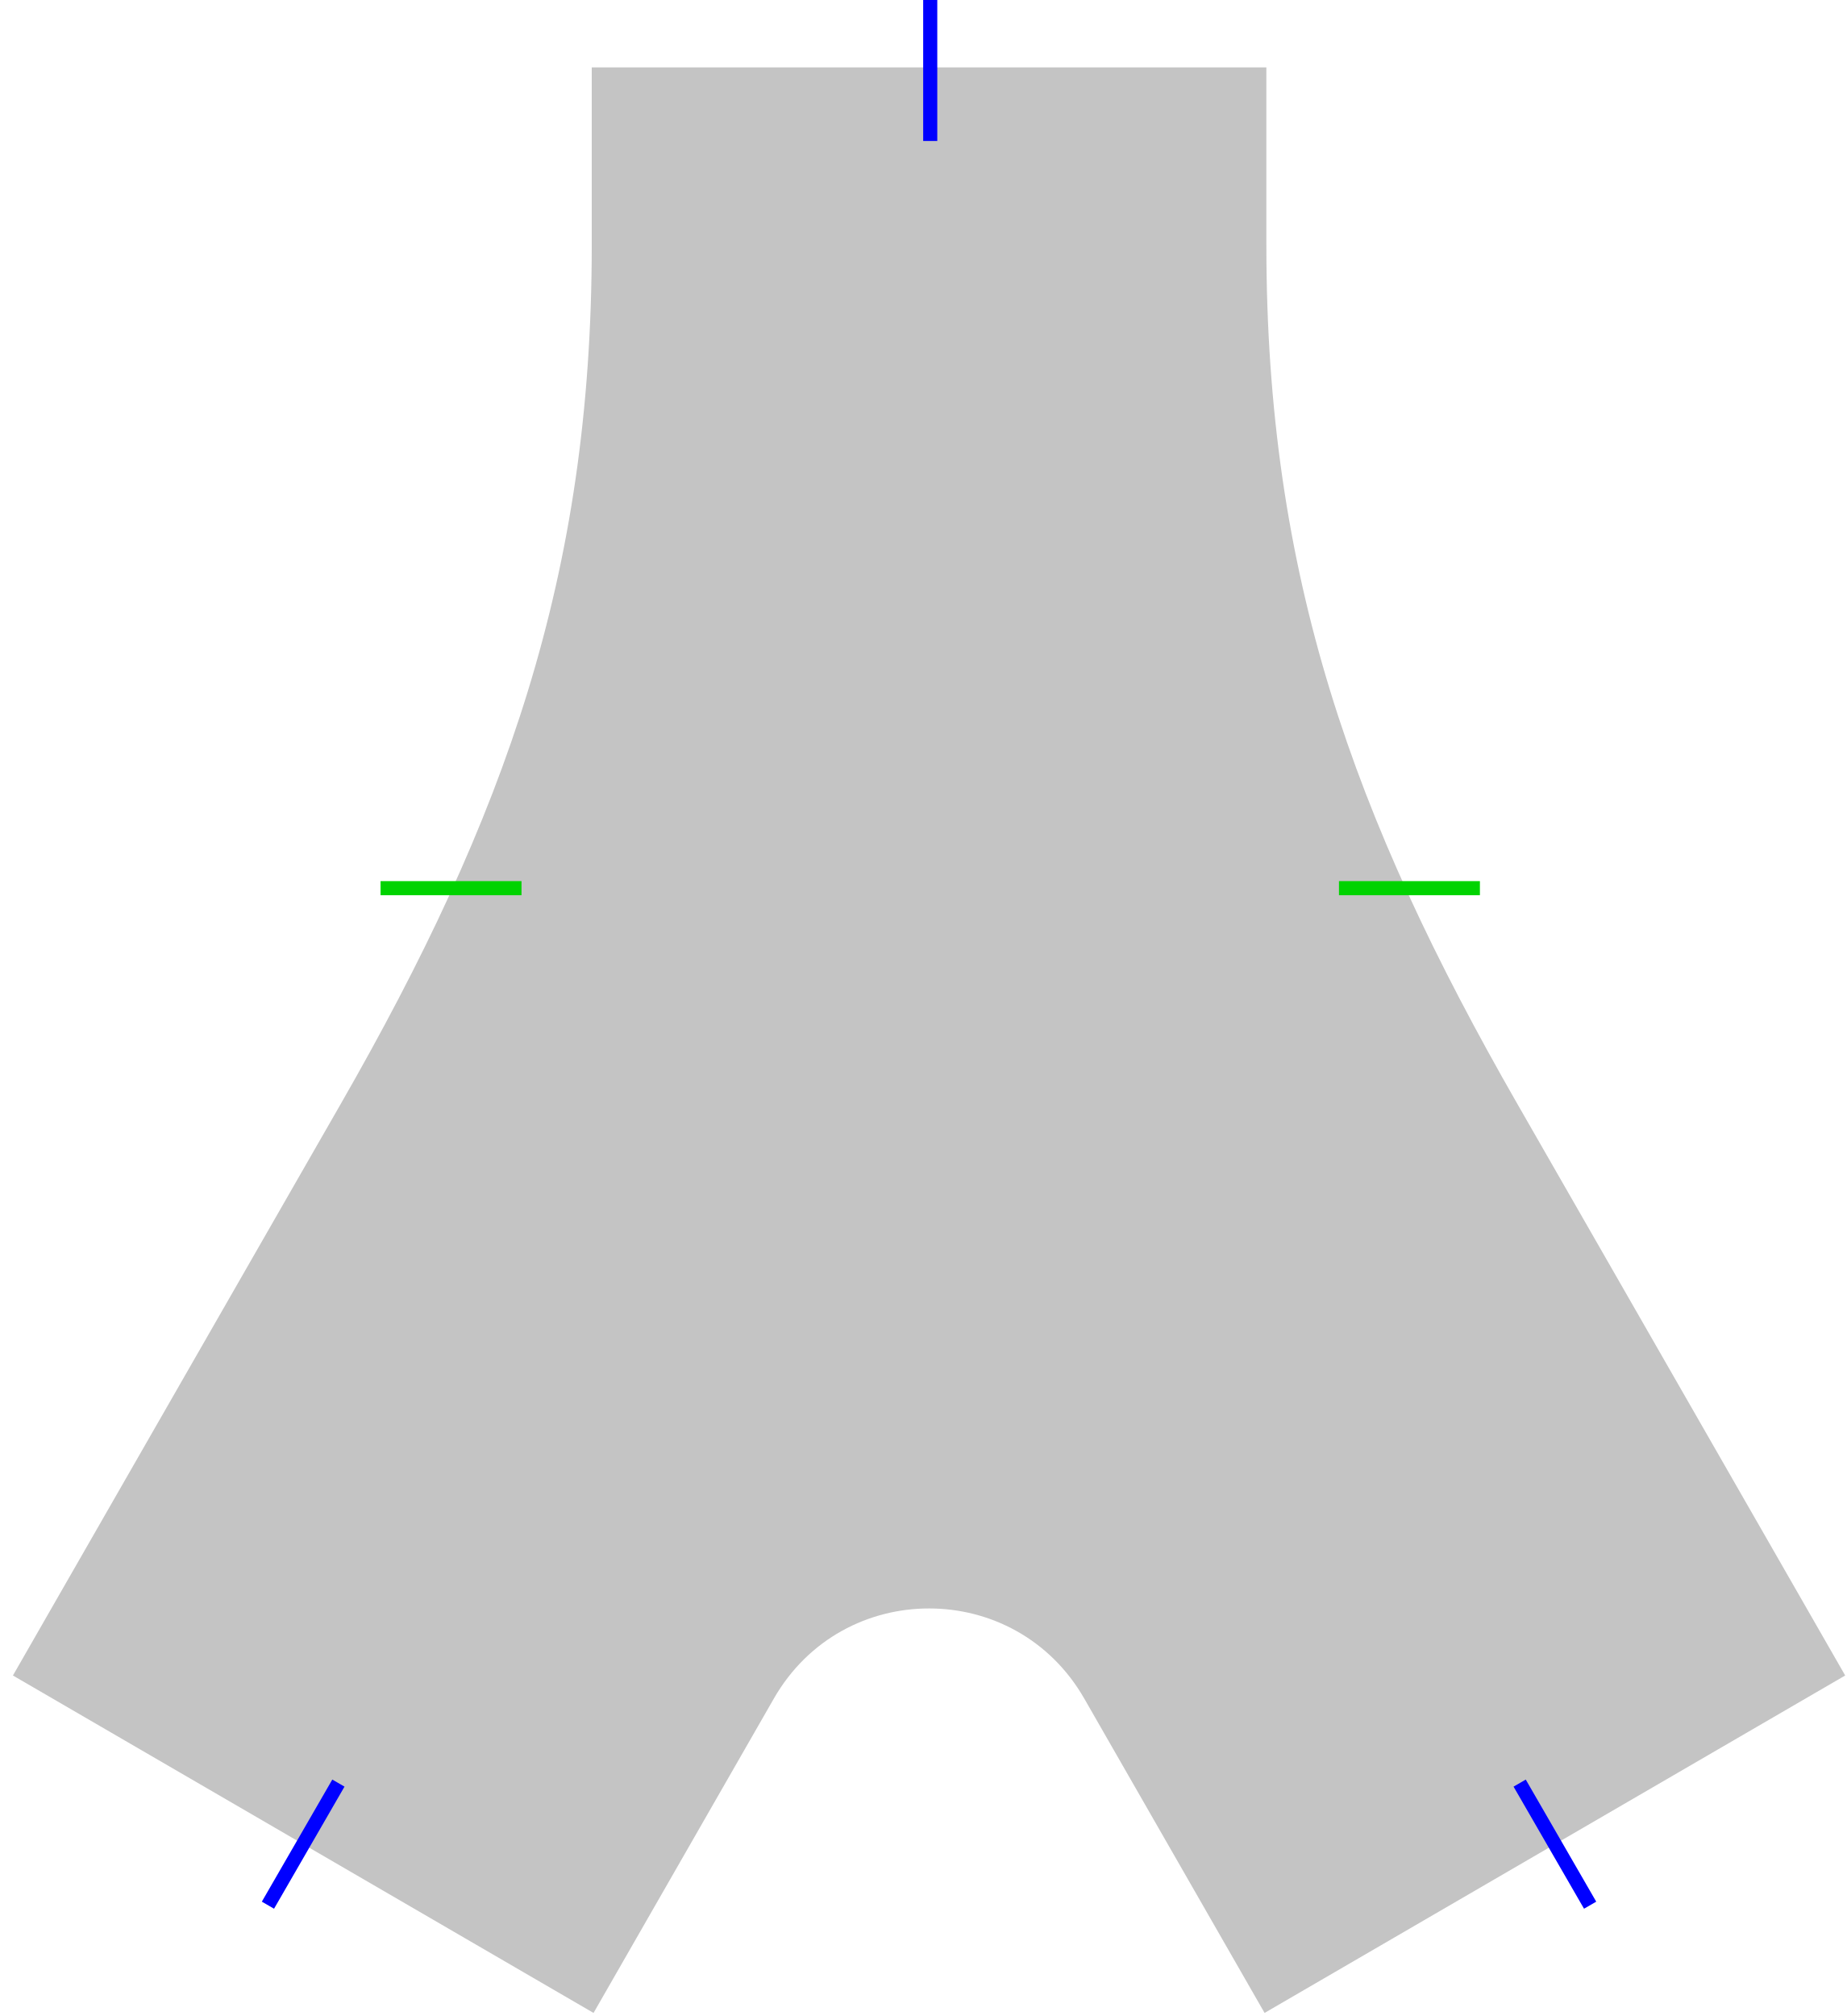
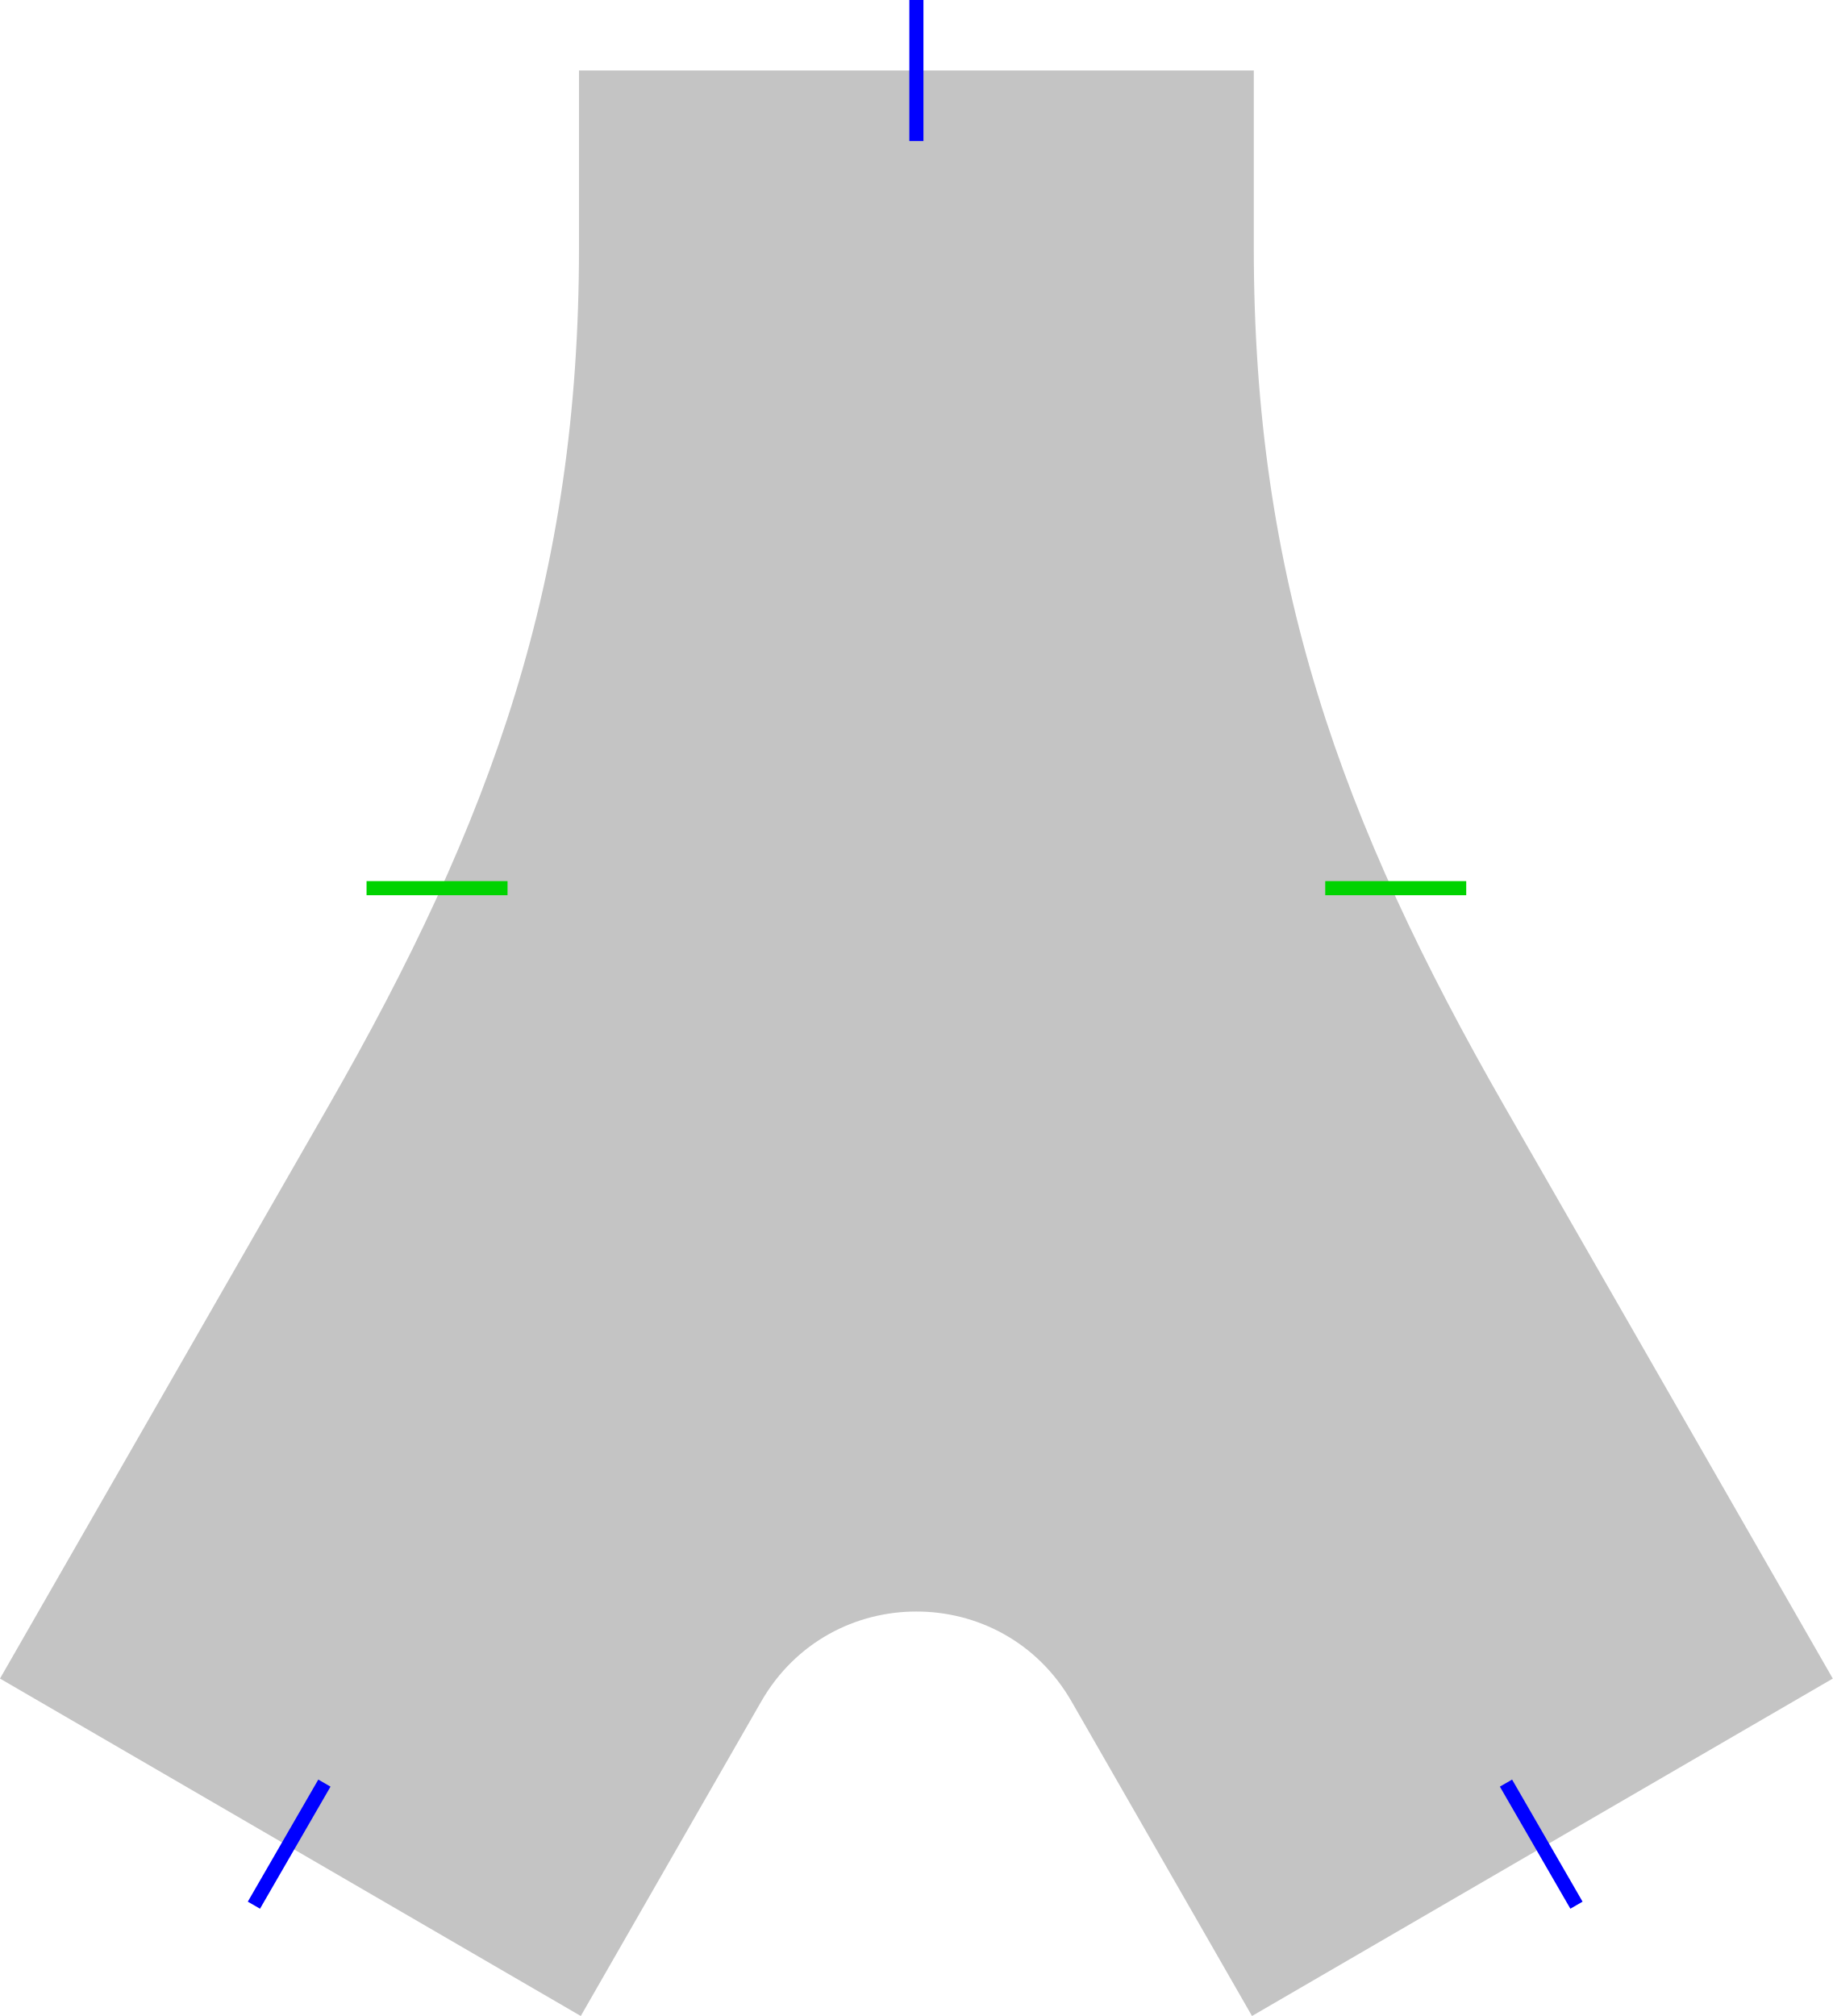
- <svg xmlns="http://www.w3.org/2000/svg" width="131" height="143" viewBox="0 0 131 143" fill="none">
+ <svg xmlns="http://www.w3.org/2000/svg" width="130" height="143" viewBox="0 0 130 143" fill="none">
  <g id="Split">
-     <path id="shape" d="M54.904 120.485C57.351 116.219 61.635 114.088 65.917 114.092C70.199 114.088 74.483 116.219 76.93 120.485L89.722 142.782L110.319 130.814L130.917 118.847L107.661 78.31C95.992 57.97 89.849 40.843 89.849 17.356V4.782H41.985V17.356C41.985 40.843 35.842 57.97 24.173 78.31L0.917 118.847L21.515 130.814L42.112 142.782L54.904 120.485Z" fill="#C4C4C4" />
-     <path id="props" d="M95 63L105 63" stroke="#00D300" />
-     <path id="props_2" d="M27 63L37 63" stroke="#00D300" />
-     <path id="midi-in" d="M66 10V0" stroke="#0000FF" />
-     <path id="midi-out" d="M107.82 126.48L112.82 135.14" stroke="#0000FF" />
-     <path id="midi-out_2" d="M24.01 126.48L19.01 135.14" stroke="#0000FF" />
+     <path id="shape" d="M41.195 143L20.598 131.032L0 119.065C0 119.065 11.586 98.868 23.256 78.528C34.925 58.188 41.068 41.061 41.068 17.574V5H88.932V17.574C88.932 41.061 95.075 58.188 106.744 78.528C118.414 98.868 130 119.065 130 119.065L109.402 131.032L88.805 143L76.013 120.703C73.566 116.437 69.282 114.306 65 114.31C60.718 114.306 56.434 116.437 53.987 120.703L41.195 143Z" fill="#C4C4C4" />
+     <path id="props" d="M94 63L104 63" stroke="#00D300" />
+     <path id="props_2" d="M26 63L36 63" stroke="#00D300" />
+     <path id="out" d="M106.82 126.48L111.82 135.14" stroke="#0000FF" />
+     <path id="out_2" d="M23.01 126.48L18.01 135.14" stroke="#0000FF" />
+     <path id="in" d="M65 10V0" stroke="#0000FF" />
  </g>
</svg>
